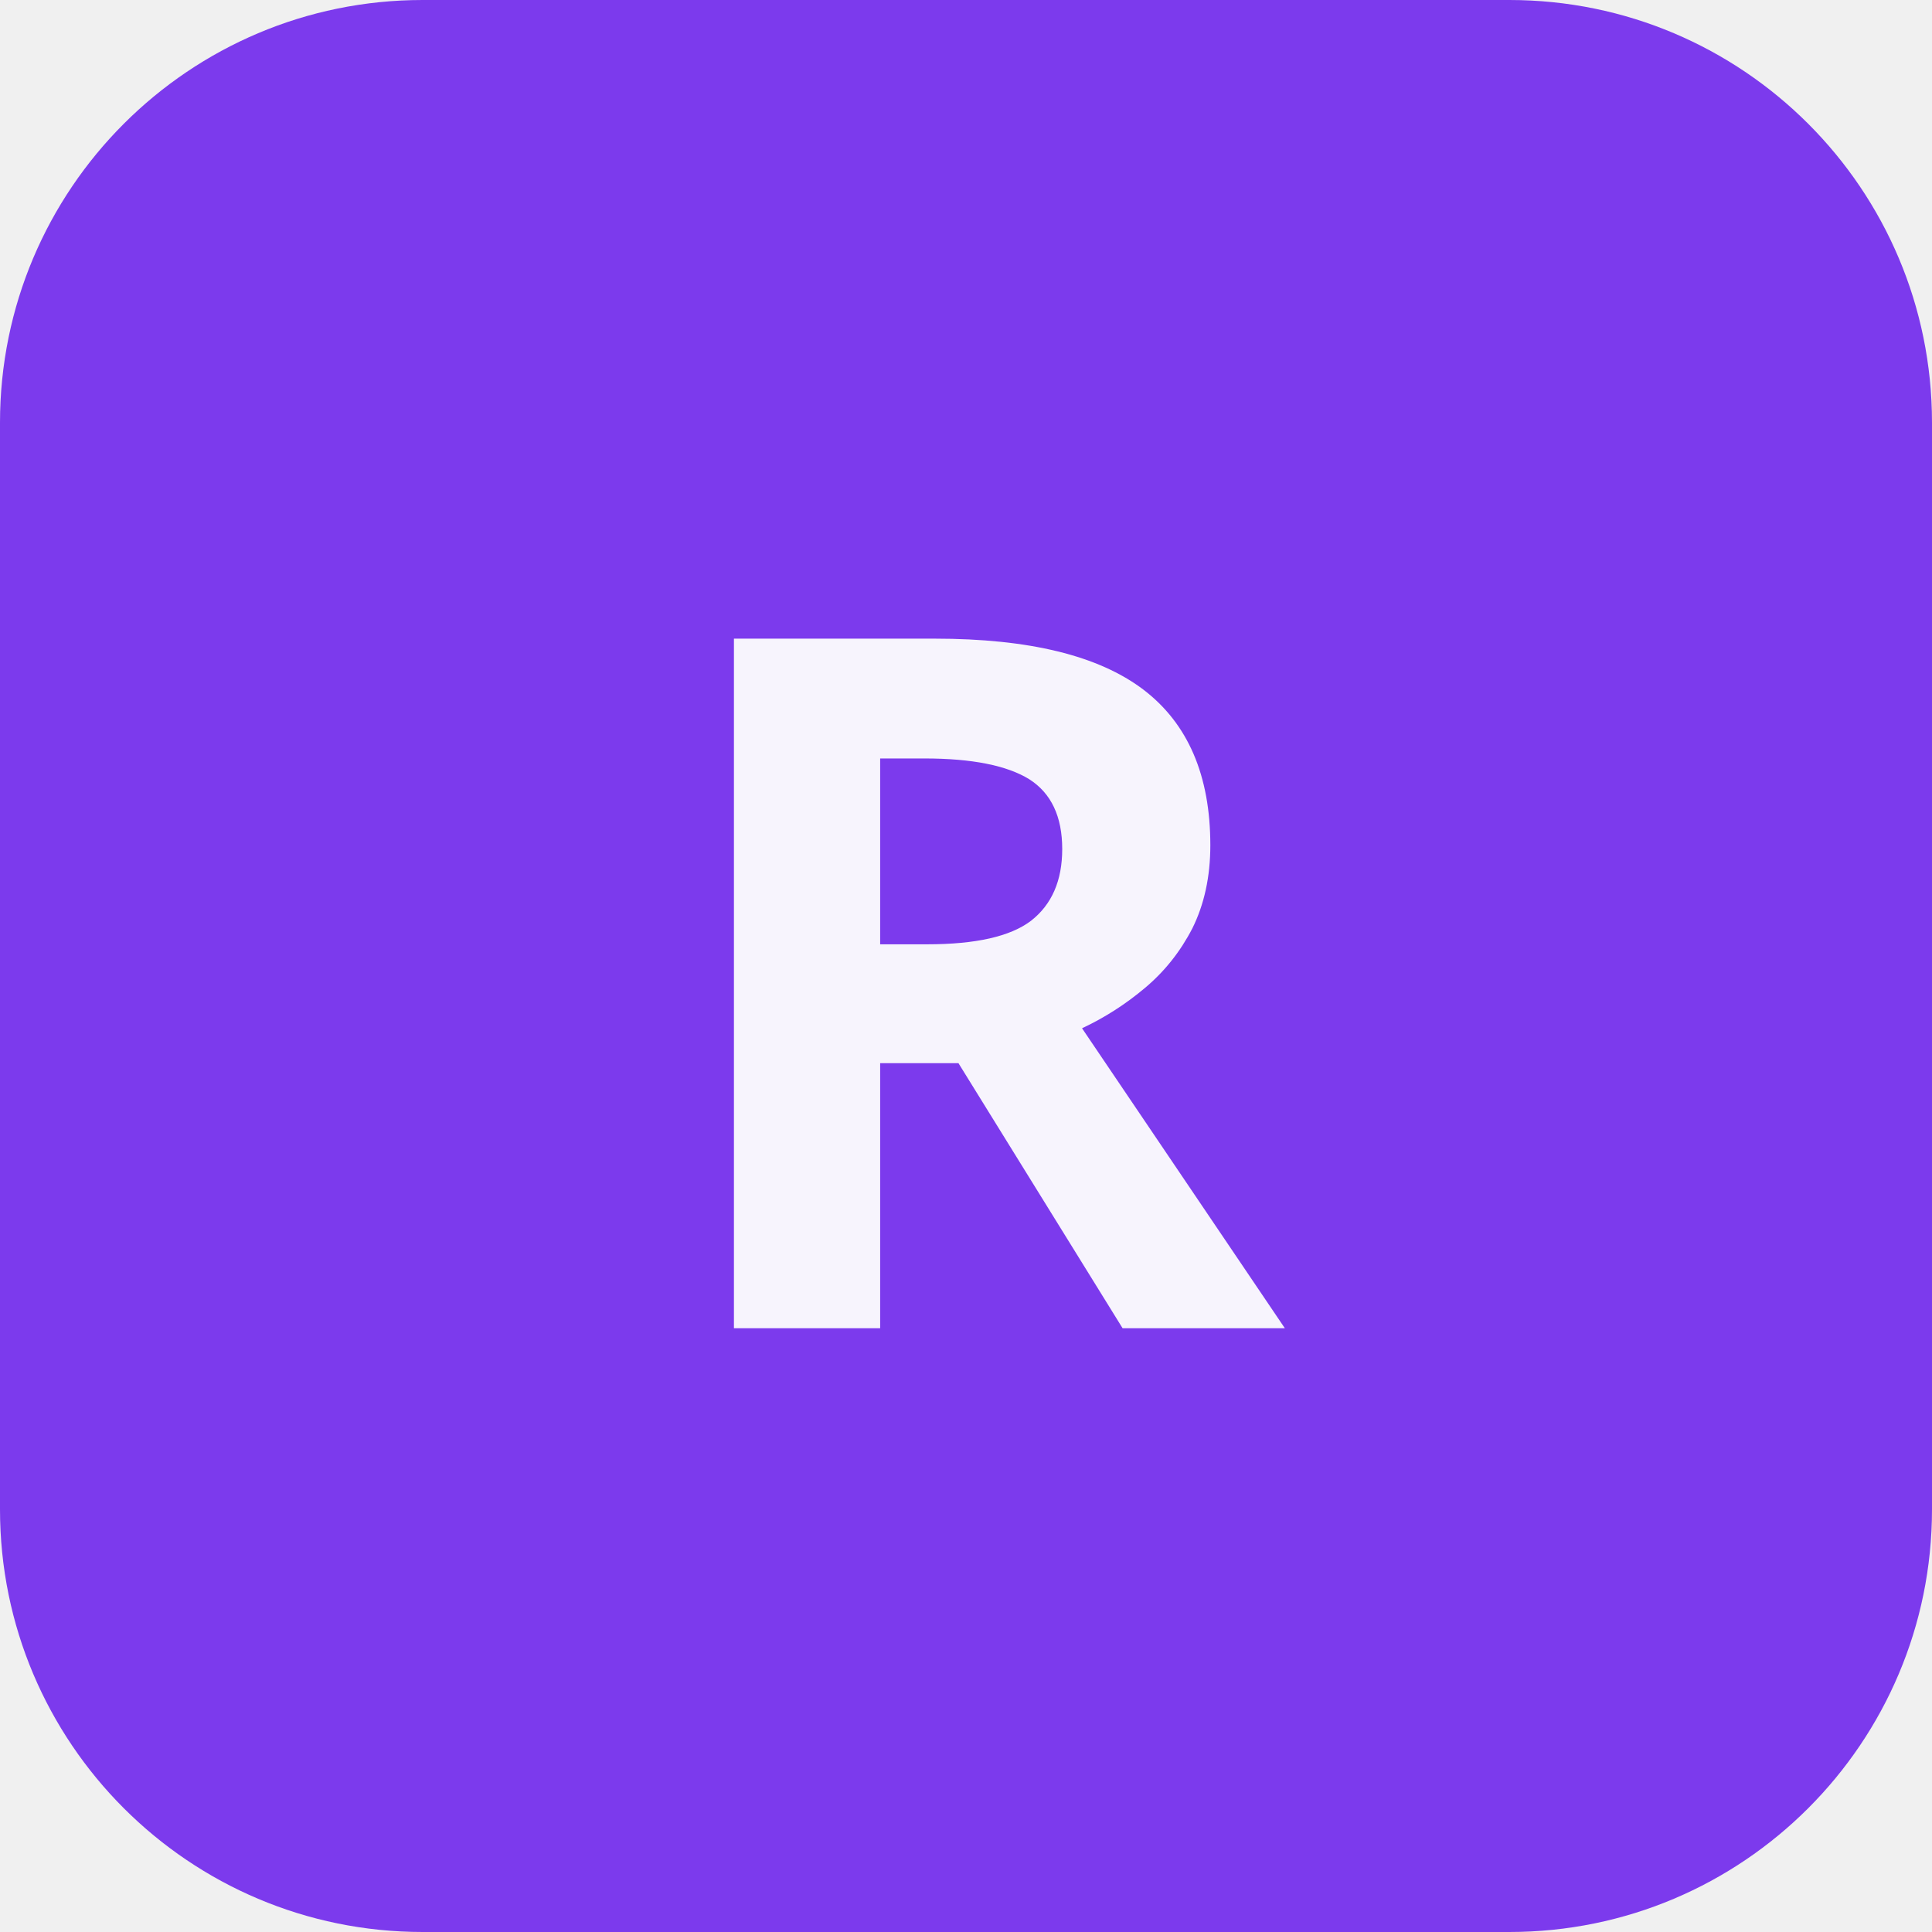
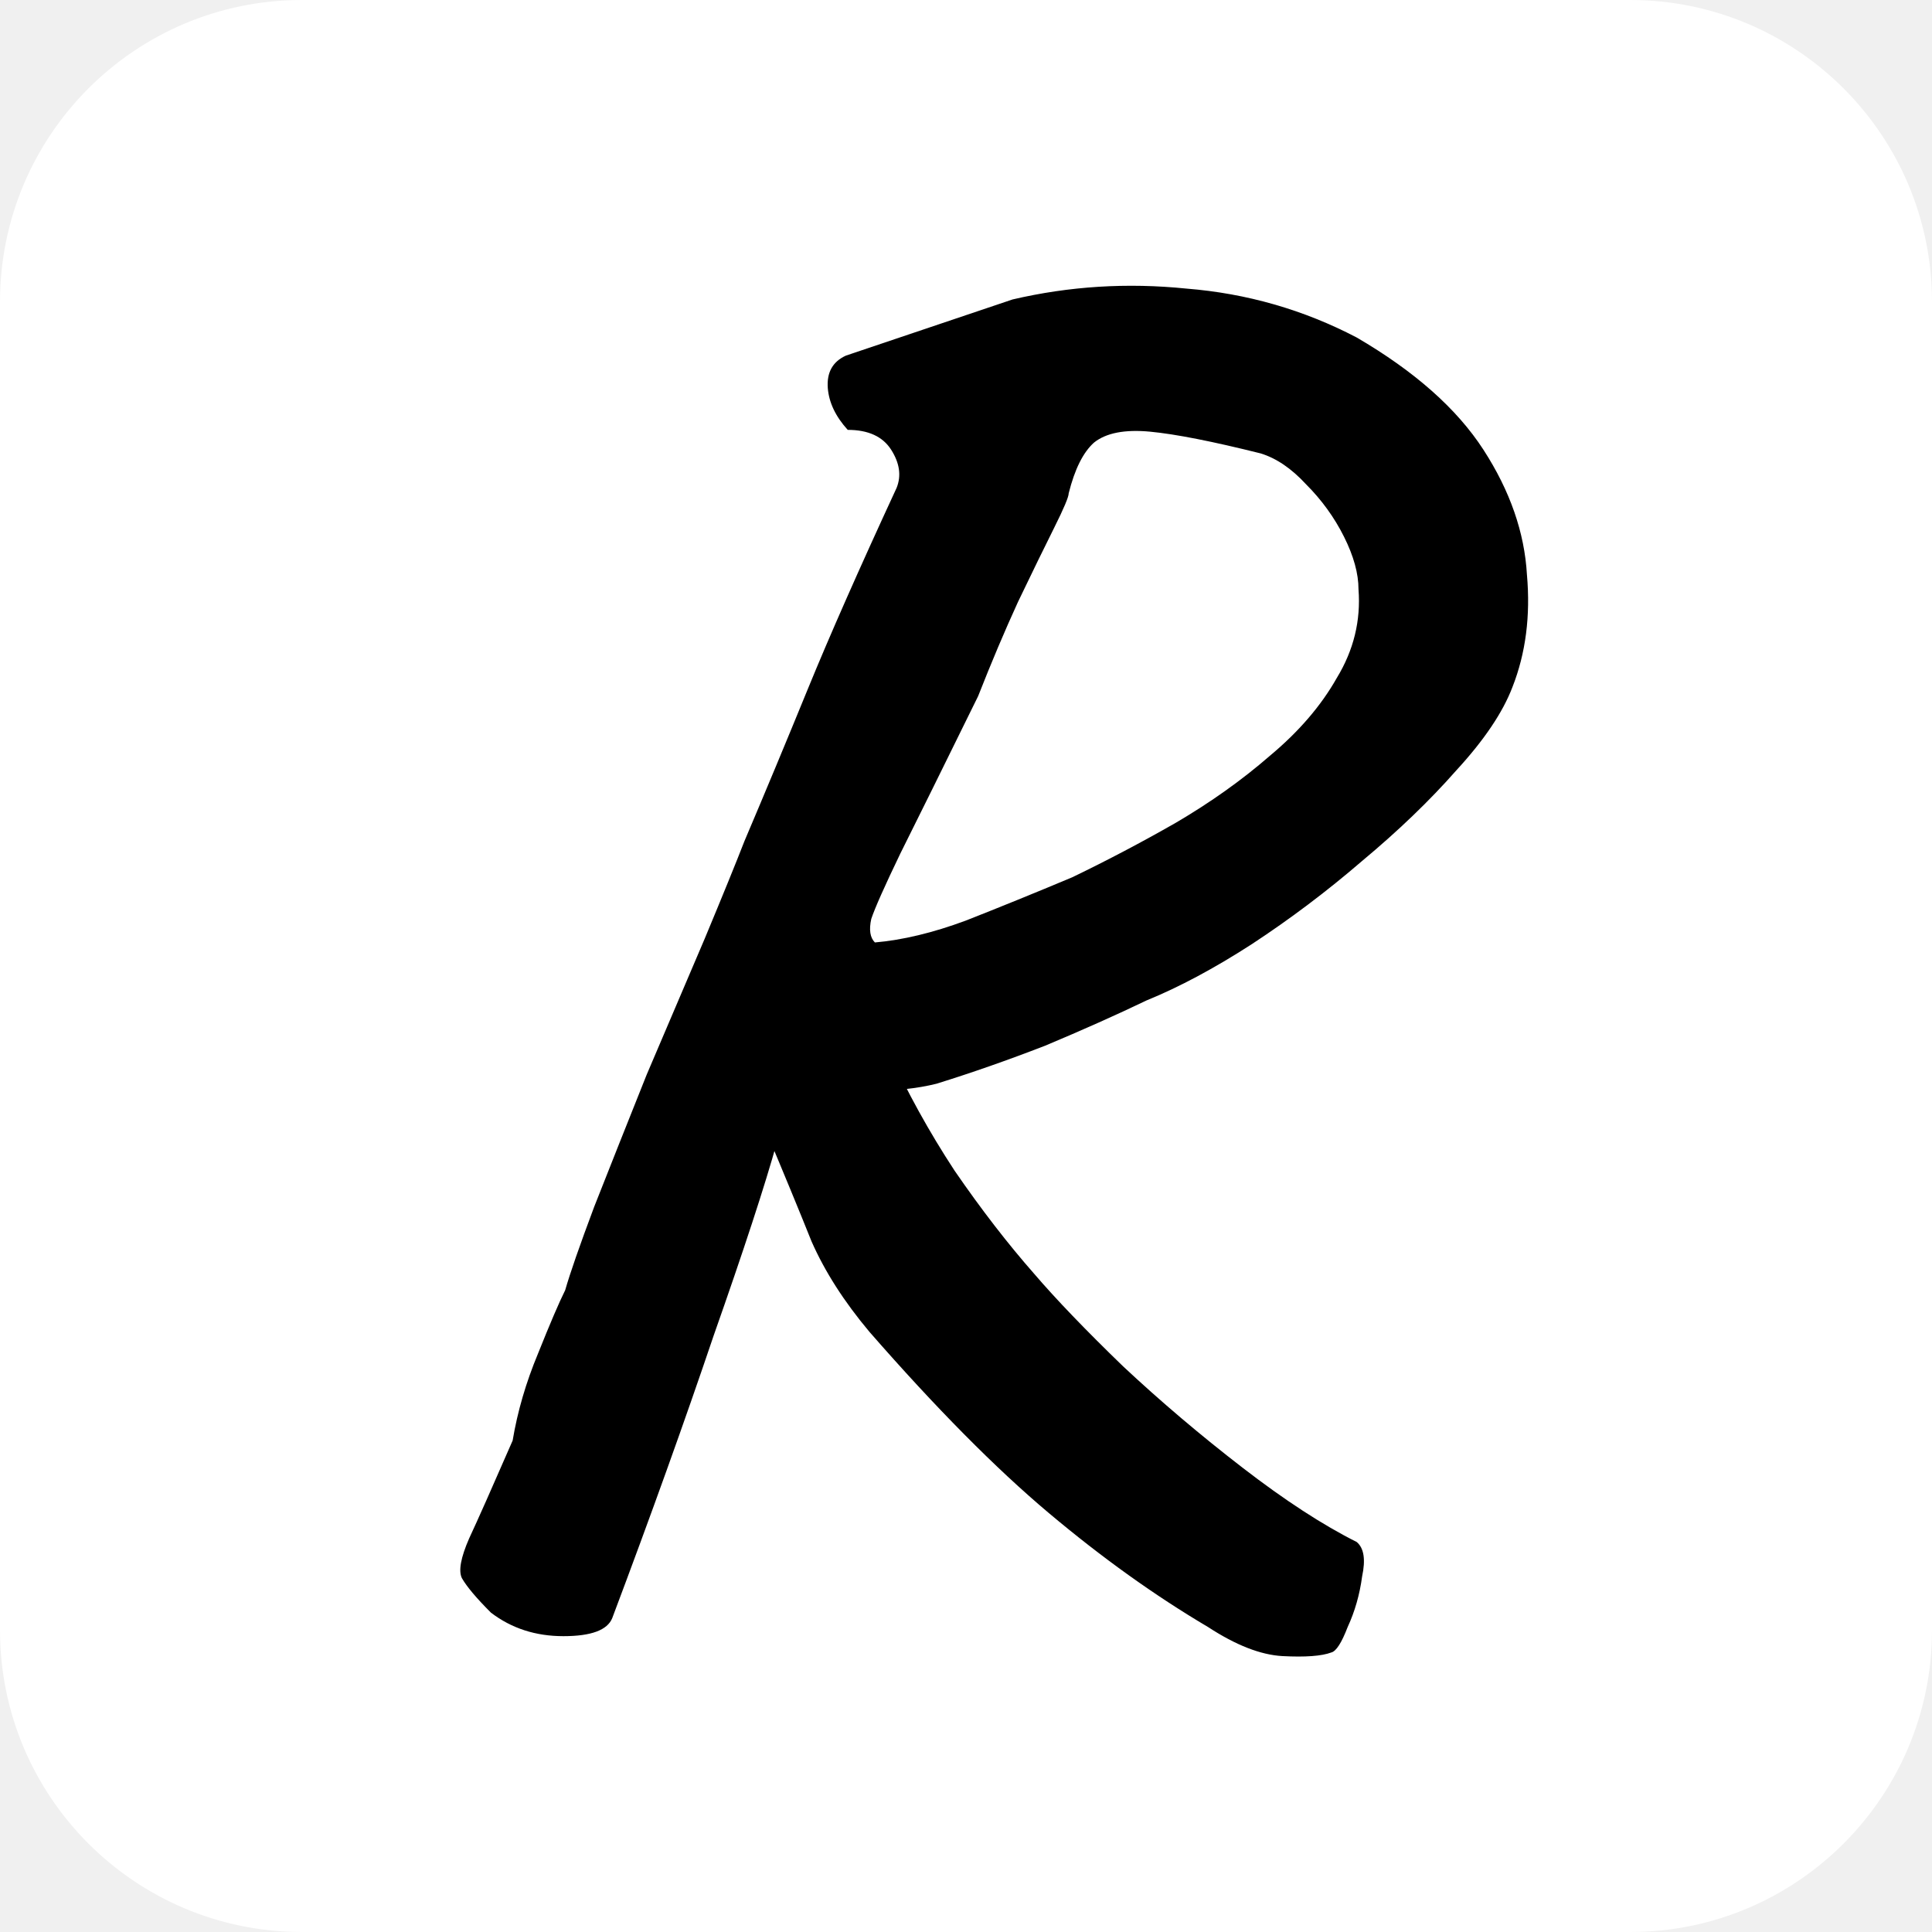
- <svg xmlns="http://www.w3.org/2000/svg" viewBox="0 0 32 32">
-   <rect width="32" height="32" rx="7" fill="#7c3aed" />
-   <text x="16" y="22" text-anchor="middle" font-family="Arial Black, system-ui, sans-serif" font-size="16" font-weight="900" fill="#f7f4fd">R</text>
+ <svg xmlns="http://www.w3.org/2000/svg" width="32" height="32" viewBox="0 0 32 32" fill="none">
+   <rect width="32" height="32" rx="5" fill="white" />
+   <path d="M10.141 26.8C10.061 27 9.791 27.1 9.331 27.1C8.871 27.1 8.471 26.97 8.131 26.71C7.891 26.47 7.731 26.28 7.651 26.14C7.591 26.02 7.631 25.8 7.771 25.48C7.911 25.18 8.151 24.64 8.491 23.86C8.571 23.38 8.711 22.9 8.911 22.42C9.111 21.92 9.261 21.57 9.361 21.37C9.441 21.09 9.601 20.63 9.841 19.99C10.101 19.33 10.391 18.6 10.711 17.8C11.051 17 11.371 16.25 11.671 15.55C11.971 14.83 12.191 14.29 12.331 13.93C12.671 13.13 13.021 12.29 13.381 11.41C13.741 10.53 14.231 9.42 14.851 8.08C14.931 7.88 14.901 7.67 14.761 7.45C14.621 7.23 14.381 7.12 14.041 7.12C13.841 6.9 13.731 6.67 13.711 6.43C13.691 6.17 13.791 5.99 14.011 5.89L16.771 4.96C17.711 4.74 18.671 4.68 19.651 4.78C20.651 4.86 21.591 5.13 22.471 5.59C23.431 6.15 24.131 6.77 24.571 7.45C25.011 8.13 25.251 8.82 25.291 9.52C25.351 10.2 25.271 10.82 25.051 11.38C24.891 11.8 24.581 12.26 24.121 12.76C23.681 13.26 23.161 13.76 22.561 14.26C21.981 14.76 21.371 15.22 20.731 15.64C20.111 16.04 19.531 16.35 18.991 16.57C18.491 16.81 17.931 17.06 17.311 17.32C16.691 17.56 16.091 17.77 15.511 17.95C15.191 18.03 14.811 18.07 14.371 18.07C13.931 18.07 13.601 18.03 13.381 17.95L12.871 18.91C12.671 19.63 12.321 20.7 11.821 22.12C11.341 23.54 10.781 25.1 10.141 26.8ZM22.051 27.37C21.891 27.43 21.621 27.45 21.241 27.43C20.881 27.41 20.471 27.25 20.011 26.95C19.131 26.43 18.251 25.8 17.371 25.06C16.491 24.32 15.501 23.32 14.401 22.06C13.981 21.56 13.661 21.06 13.441 20.56C13.241 20.06 12.981 19.43 12.661 18.67L12.241 17.05L13.381 16.3L14.701 17.38C15.021 18.08 15.391 18.75 15.811 19.39C16.251 20.03 16.691 20.6 17.131 21.1C17.491 21.52 17.981 22.03 18.601 22.63C19.221 23.21 19.881 23.77 20.581 24.31C21.281 24.85 21.911 25.26 22.471 25.54C22.591 25.64 22.621 25.83 22.561 26.11C22.521 26.41 22.441 26.69 22.321 26.95C22.221 27.21 22.131 27.35 22.051 27.37ZM14.491 15.61C14.951 15.57 15.451 15.45 15.991 15.25C16.551 15.03 17.141 14.79 17.761 14.53C18.341 14.25 18.911 13.95 19.471 13.63C20.051 13.29 20.571 12.92 21.031 12.52C21.511 12.12 21.881 11.69 22.141 11.23C22.421 10.77 22.541 10.28 22.501 9.76C22.501 9.5 22.421 9.21 22.261 8.89C22.101 8.57 21.891 8.28 21.631 8.02C21.391 7.76 21.141 7.59 20.881 7.51C20.081 7.31 19.471 7.19 19.051 7.15C18.631 7.11 18.321 7.17 18.121 7.33C17.941 7.49 17.801 7.77 17.701 8.17C17.701 8.23 17.621 8.42 17.461 8.74C17.301 9.06 17.101 9.47 16.861 9.97C16.641 10.45 16.421 10.97 16.201 11.53C15.621 12.71 15.191 13.58 14.911 14.14C14.651 14.68 14.491 15.04 14.431 15.22C14.391 15.4 14.411 15.53 14.491 15.61Z" fill="black" />
</svg>
